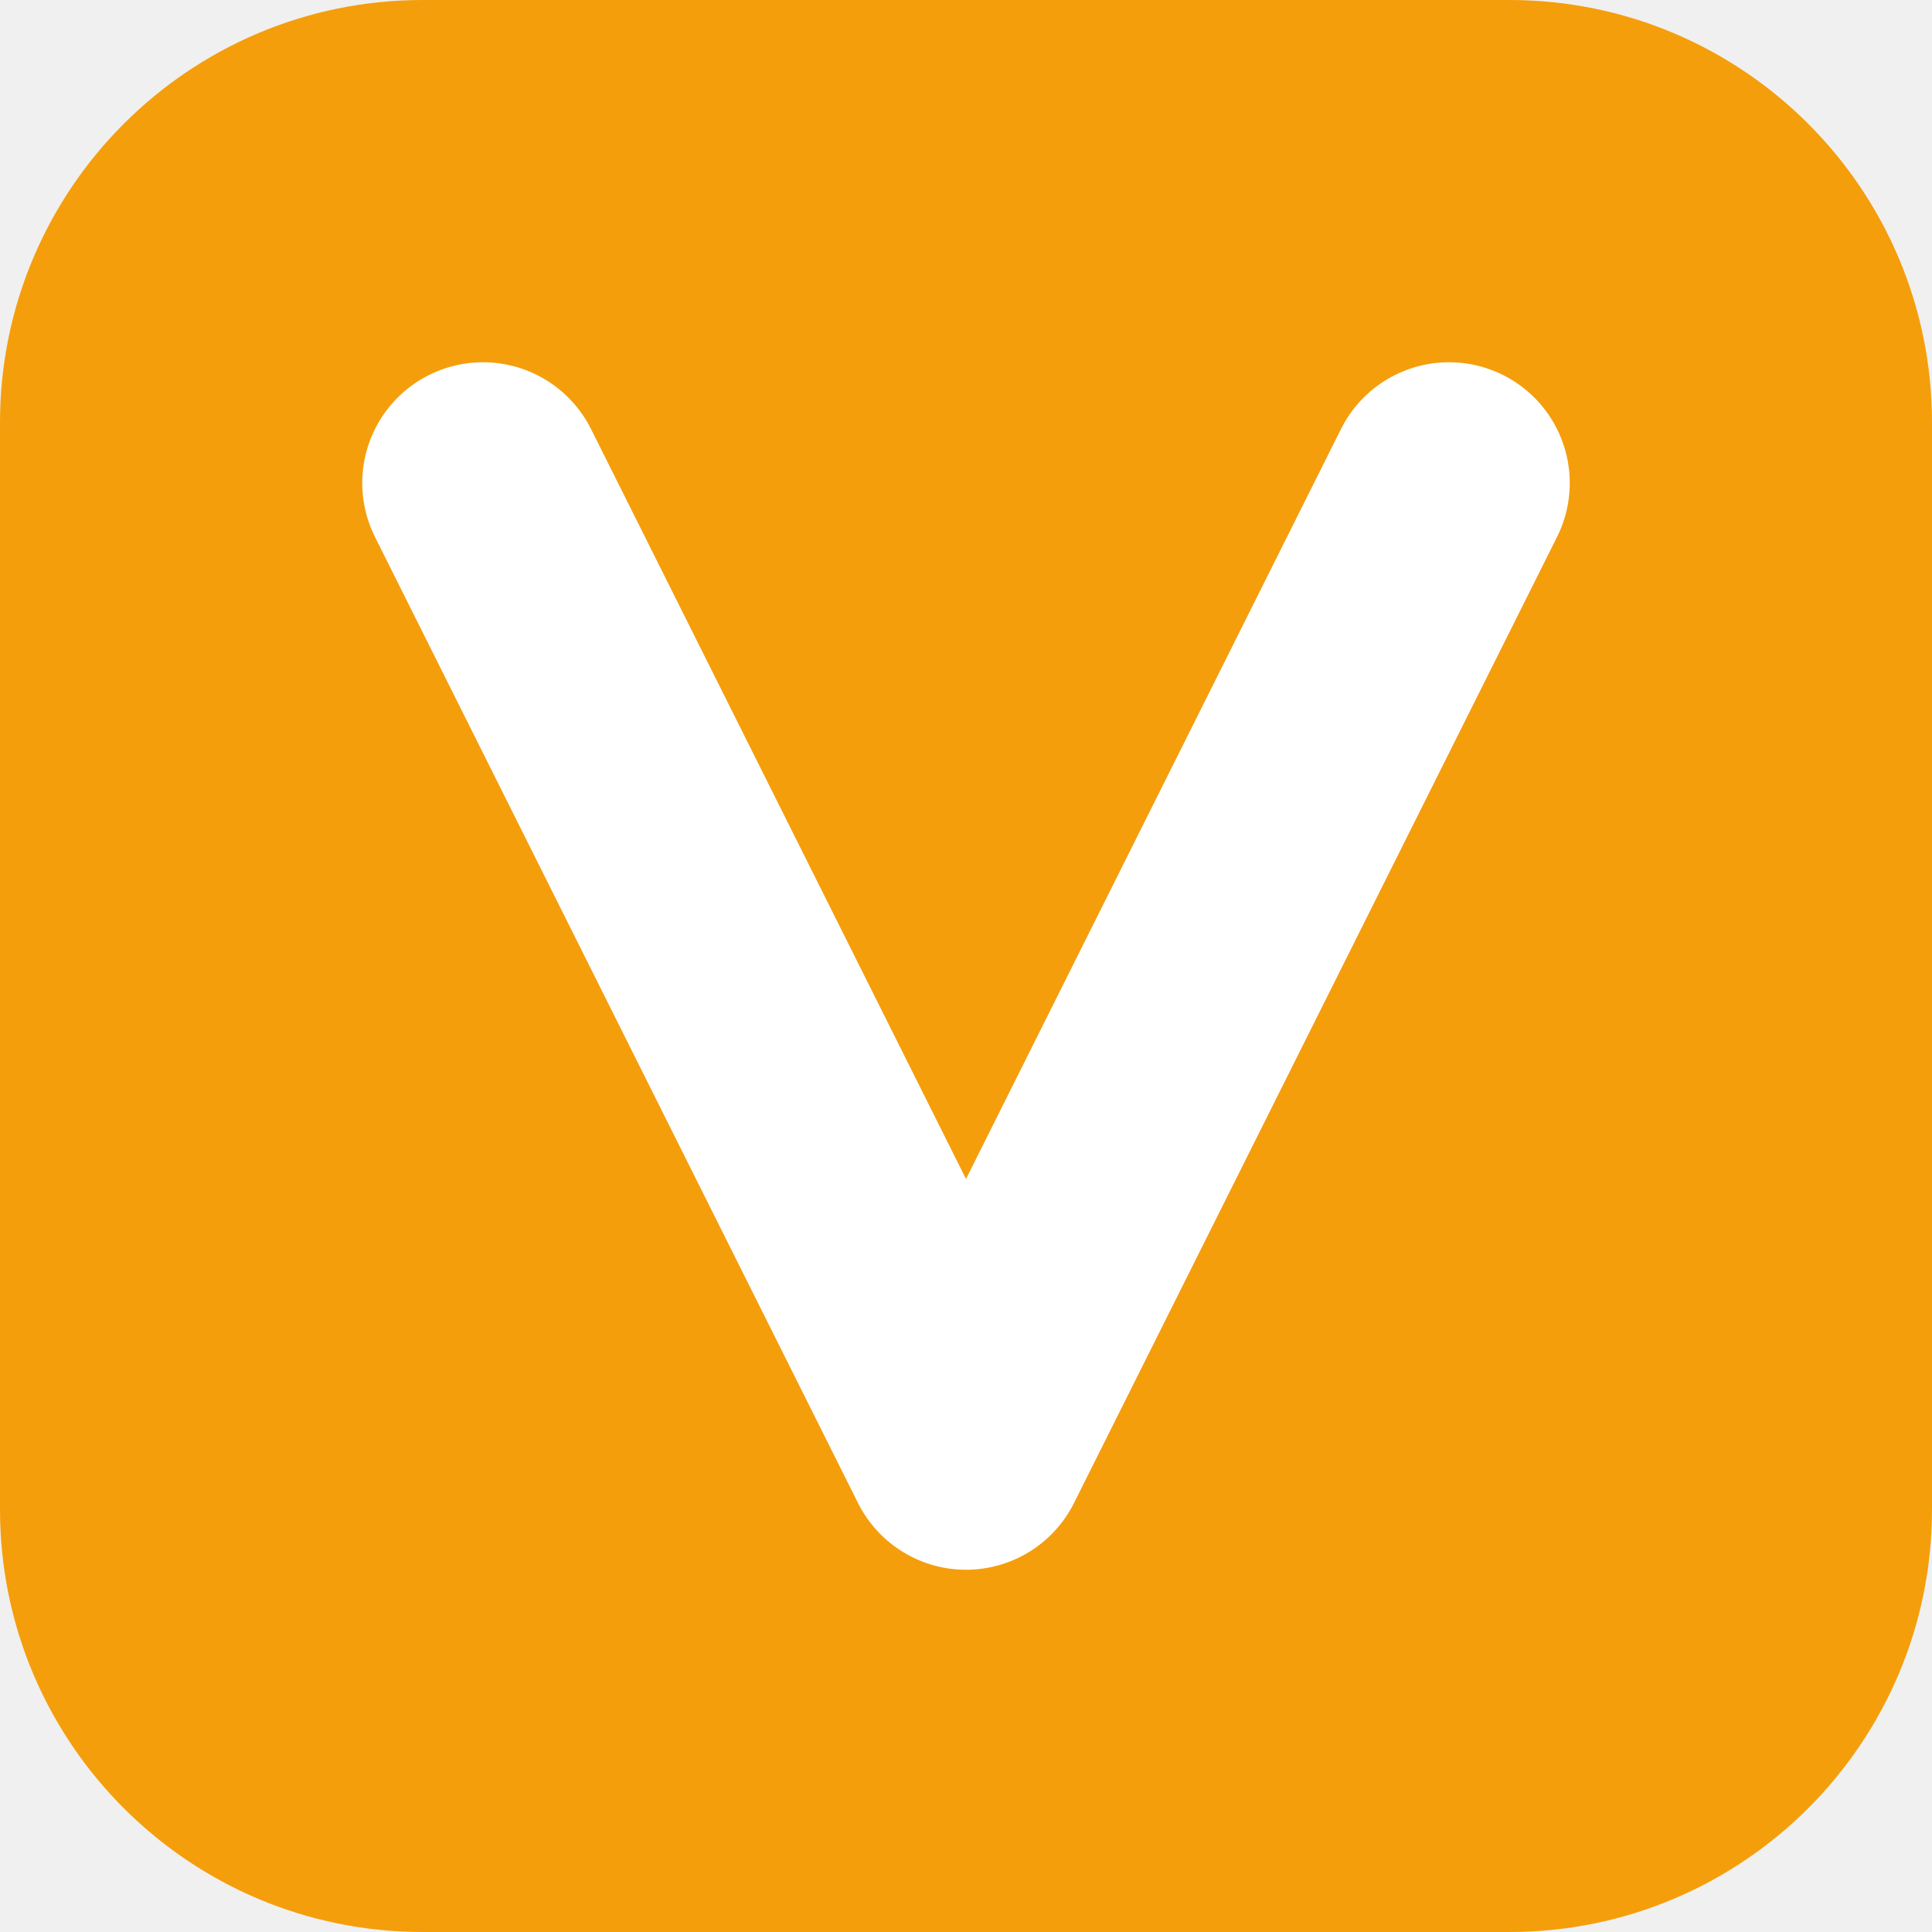
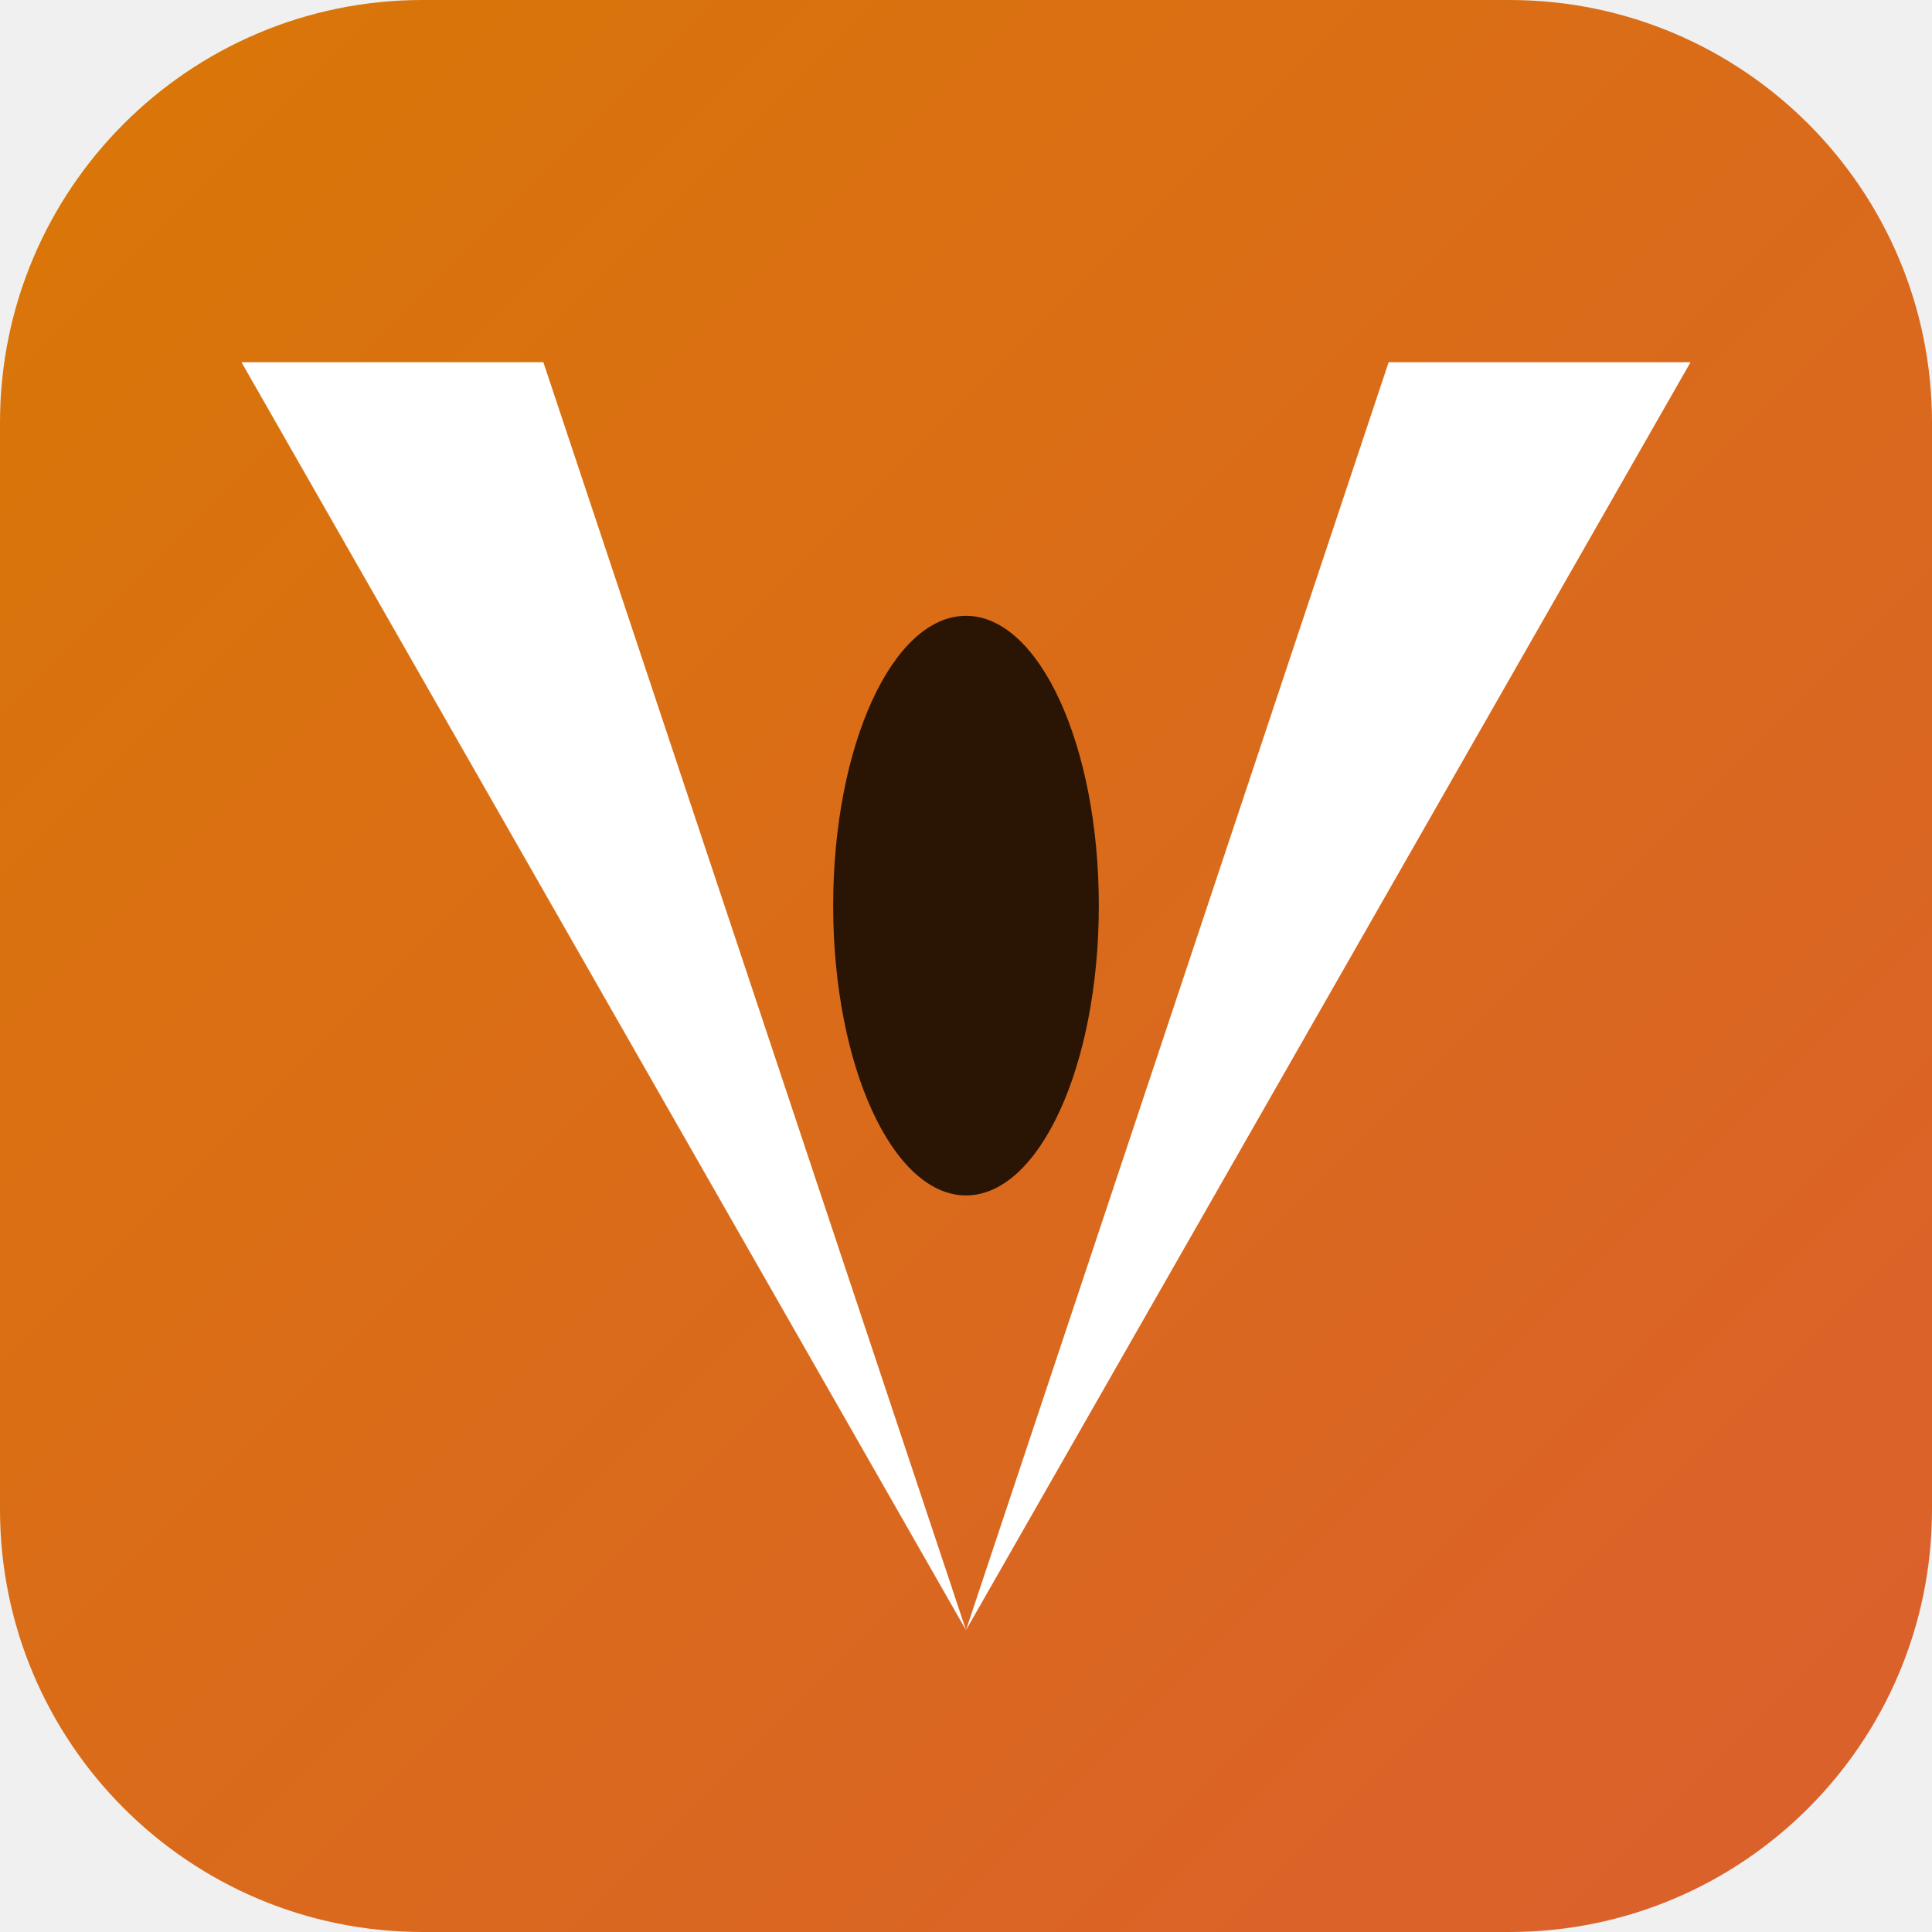
<svg xmlns="http://www.w3.org/2000/svg" viewBox="0 0 32 32">
-   <rect width="32" height="32" rx="7" fill="#f59e0b" />
-   <path d="M8 8 L16 24 L24 8" fill="none" stroke="white" stroke-width="4" stroke-linecap="round" stroke-linejoin="round" />
+   <defs>
+     <linearGradient id="g" x1="0%" y1="0%" x2="100%" y2="100%">
+       <stop offset="0%" stop-color="#D97706" />
+       <stop offset="100%" stop-color="#DB5F2E" />
+     </linearGradient>
+   </defs>
+   <rect width="32" height="32" rx="7" fill="url(#g)" />
+   <polygon points="4,6 9,6 16,27" fill="white" />
+   <polygon points="23,6 28,6 16,27" fill="white" />
+   <ellipse cx="16" cy="15" rx="2.2" ry="4.8" fill="#2A1505" />
</svg>
